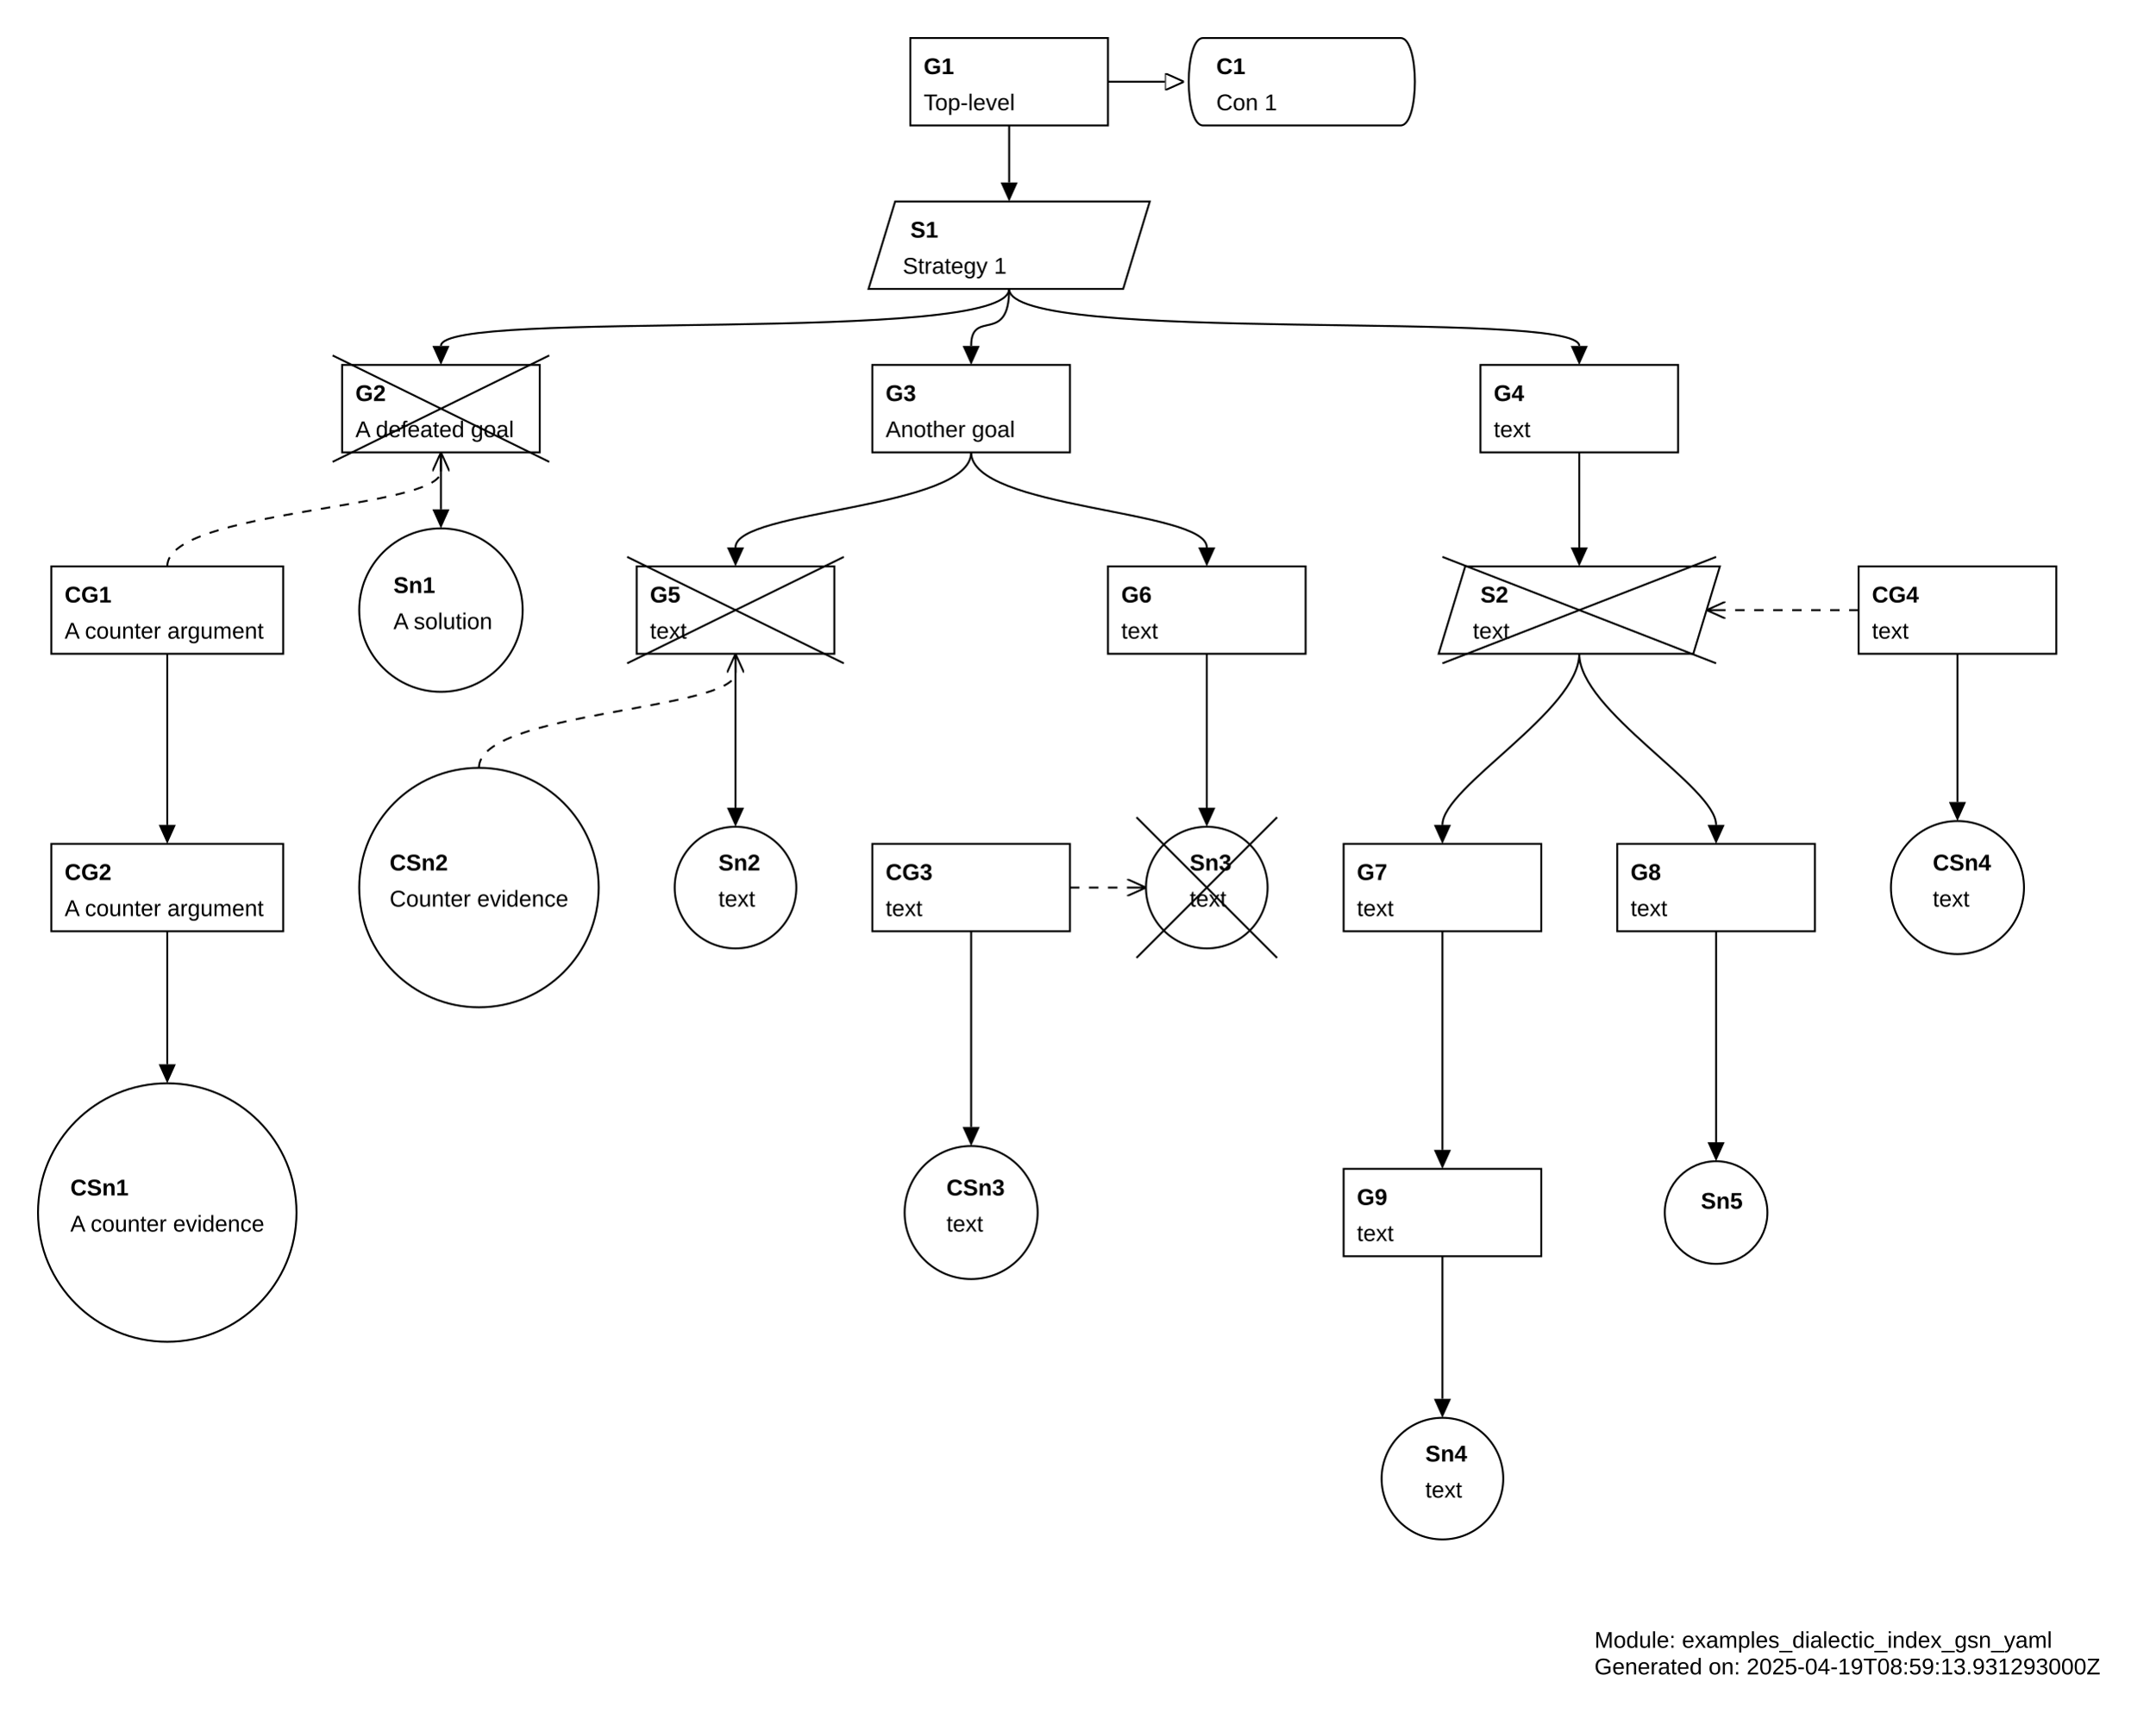
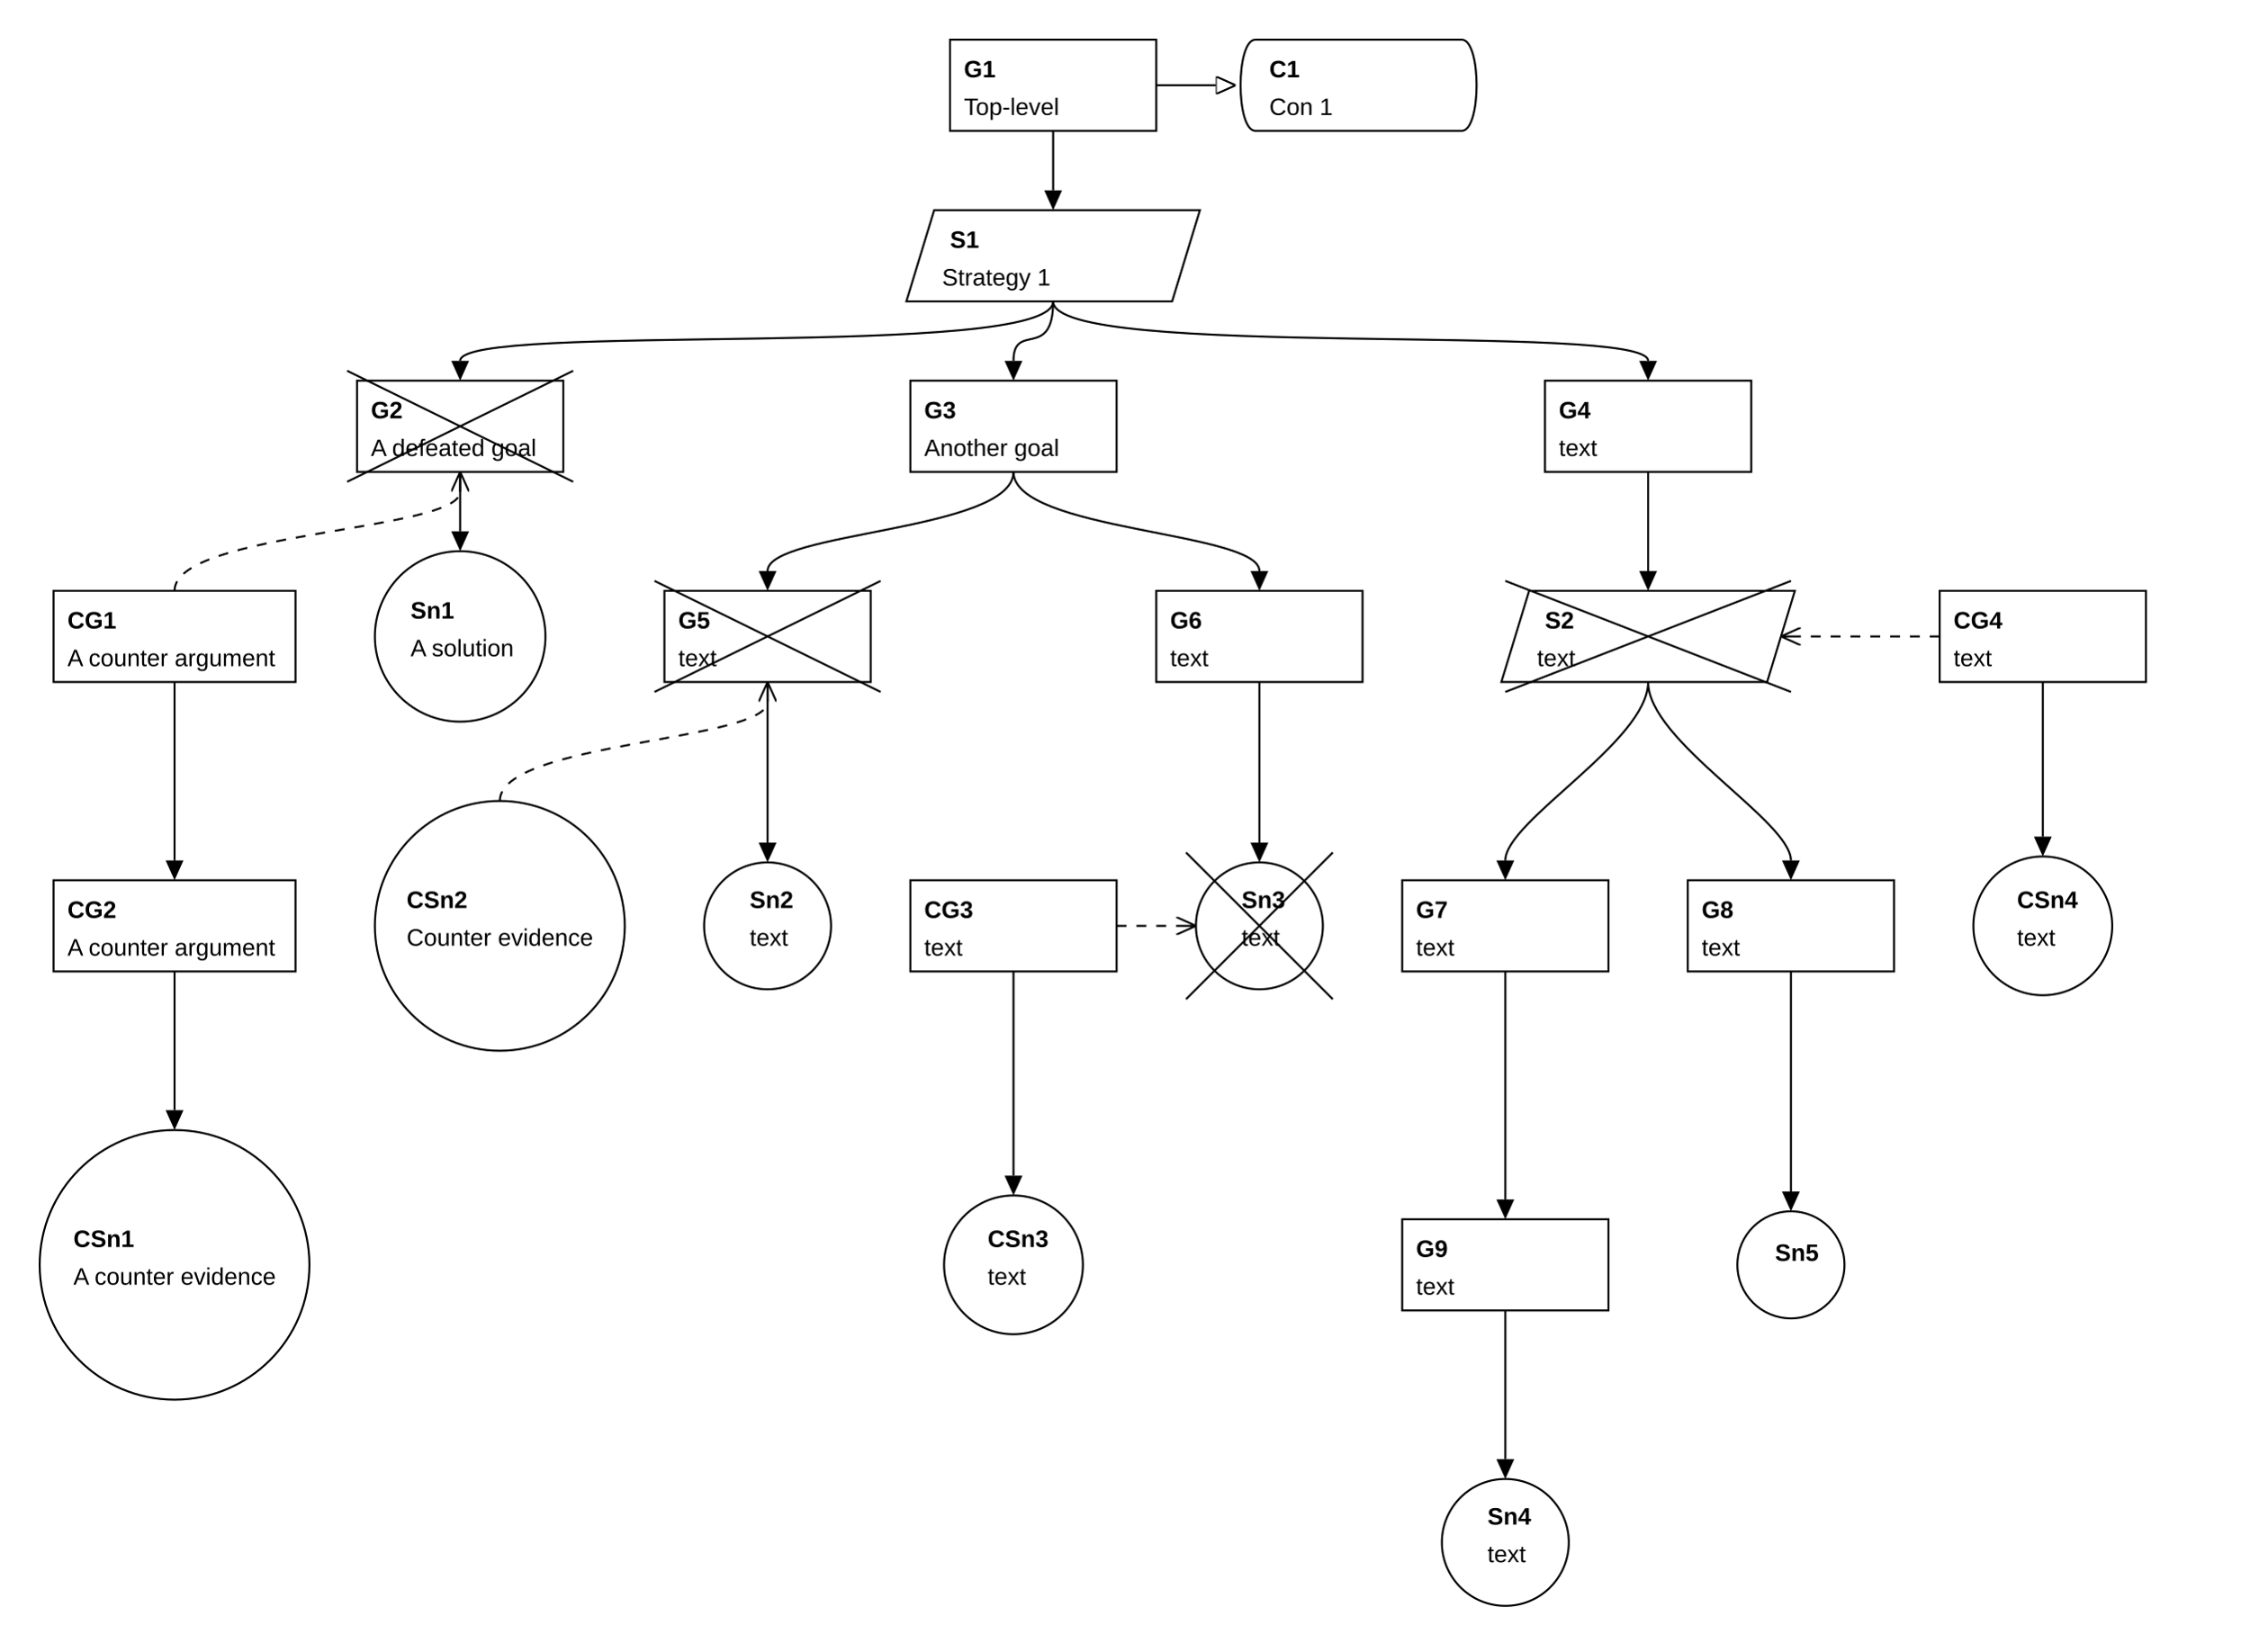
- <svg xmlns="http://www.w3.org/2000/svg" class="gsndiagram" viewBox="0 0 1134 901">
+ <svg xmlns="http://www.w3.org/2000/svg" class="gsndiagram" viewBox="0 0 1134 833">
  <symbol id="module_icon">
    <rect fill="lightgrey" height="5" stroke="black" stroke-width="1" width="10" x="0" y="0" />
    <rect fill="lightgrey" height="10" stroke="black" stroke-width="1" width="20" x="0" y="5" />
  </symbol>
  <symbol id="acp">
    <rect fill="black" height="10" stroke="black" stroke-width="1" width="10" x="0" y="0" />
  </symbol>
  <marker id="composite_arrow" markerHeight="9" markerUnits="userSpaceOnUse" markerWidth="10" orient="auto-start-reverse" refX="0" refY="4.5">
    <polyline fill-opacity="0" points="0 0, 6 4.5, 0 9" stroke="black" stroke-width="1" />
    <polyline fill-opacity="0" points="4 0, 10 4.5, 4 9" stroke="black" stroke-width="1" />
    <polyline fill-opacity="0" points="0 4.5, 10 4.5" stroke="black" stroke-width="1" />
  </marker>
  <marker id="supportedby_arrow" markerHeight="9" markerUnits="userSpaceOnUse" markerWidth="10" orient="auto-start-reverse" refX="0" refY="4.5">
    <polyline fill="black" points="0 0, 10 4.5, 0 9" />
  </marker>
  <marker id="incontextof_arrow" markerHeight="9" markerUnits="userSpaceOnUse" markerWidth="10" orient="auto-start-reverse" refX="0" refY="4.5">
    <polyline fill-opacity="0" points="0 0, 10 4.5, 0 9, 0 0" stroke="black" stroke-width="1" />
  </marker>
  <marker id="challenges_arrow" markerHeight="9" markerUnits="userSpaceOnUse" markerWidth="10" orient="auto-start-reverse" refX="0" refY="4.5">
    <polyline fill-opacity="0" points="0 0, 10 4.5, 0 4.5, 10 4.5, 0 9" stroke="black" stroke-dasharray="100" stroke-width="1" />
  </marker>
  <g class="gsn_module_examples_dialectic_index_gsn_yaml gsnelem gsngoal" id="node_g1">
    <path class="border" d="M479,20 L583,20 L583,66 L479,66 z" fill-opacity="0" stroke="black" stroke-width="1" />
    <text font-family="Arial" font-size="12" font-weight="bold" x="486" y="39">G1</text>
    <text font-family="Arial" font-size="12" x="486" y="58">Top-level</text>
  </g>
  <g class="gsn_module_examples_dialectic_index_gsn_yaml gsnelem gsnctxt" id="node_c1">
    <path class="border" d="M633,20 L737,20 C747,20,747,66,737,66 L633,66 C623,66,623,20,633,20" fill-opacity="0" stroke="black" stroke-width="1" />
    <text font-family="Arial" font-size="12" font-weight="bold" x="640" y="39">C1</text>
    <text font-family="Arial" font-size="12" x="640" y="58">Con 1</text>
  </g>
  <g class="gsn_module_examples_dialectic_index_gsn_yaml gsnelem gsnstgy" id="node_s1">
    <path class="border" d="M471,106 L605,106 L591,152 L457,152 z" fill-opacity="0" stroke="black" stroke-width="1" />
    <text font-family="Arial" font-size="12" font-weight="bold" x="479" y="125">S1</text>
    <text font-family="Arial" font-size="12" x="475" y="144">Strategy 1</text>
  </g>
  <g class="gsn_module_examples_dialectic_index_gsn_yaml gsnelem gsngoal" id="node_g2">
    <path class="border" d="M180,192 L284,192 L284,238 L180,238 z" fill-opacity="0" stroke="black" stroke-width="1" />
    <text font-family="Arial" font-size="12" font-weight="bold" x="187" y="211">G2</text>
    <text font-family="Arial" font-size="12" x="187" y="230">A defeated goal</text>
    <line stroke="black" x1="175" x2="289" y1="187" y2="243" />
    <line stroke="black" x1="289" x2="175" y1="187" y2="243" />
  </g>
  <g class="gsn_module_examples_dialectic_index_gsn_yaml gsnelem gsngoal" id="node_g3">
    <path class="border" d="M459,192 L563,192 L563,238 L459,238 z" fill-opacity="0" stroke="black" stroke-width="1" />
    <text font-family="Arial" font-size="12" font-weight="bold" x="466" y="211">G3</text>
    <text font-family="Arial" font-size="12" x="466" y="230">Another goal</text>
  </g>
  <g class="gsn_module_examples_dialectic_index_gsn_yaml gsnelem gsngoal" id="node_g4">
    <path class="border" d="M779,192 L883,192 L883,238 L779,238 z" fill-opacity="0" stroke="black" stroke-width="1" />
    <text font-family="Arial" font-size="12" font-weight="bold" x="786" y="211">G4</text>
    <text font-family="Arial" font-size="12" x="786" y="230">text</text>
  </g>
  <g class="gsn_module_examples_dialectic_index_gsn_yaml gsnelem gsngoal" id="node_cg1">
    <path class="border" d="M27,298 L149,298 L149,344 L27,344 z" fill-opacity="0" stroke="black" stroke-width="1" />
    <text font-family="Arial" font-size="12" font-weight="bold" x="34" y="317">CG1</text>
    <text font-family="Arial" font-size="12" x="34" y="336">A counter argument</text>
  </g>
  <g class="gsn_module_examples_dialectic_index_gsn_yaml gsnelem gsnsltn" id="node_sn1">
    <path class="border" d="M189,321 a43,43,0,1,0,86,0 a43,43,0,1,0,-86,0 z" fill-opacity="0" stroke="black" stroke-width="1" />
    <text font-family="Arial" font-size="12" font-weight="bold" x="207" y="312">Sn1</text>
    <text font-family="Arial" font-size="12" x="207" y="331">A solution</text>
  </g>
  <g class="gsn_module_examples_dialectic_index_gsn_yaml gsnelem gsngoal" id="node_g5">
    <path class="border" d="M335,298 L439,298 L439,344 L335,344 z" fill-opacity="0" stroke="black" stroke-width="1" />
    <text font-family="Arial" font-size="12" font-weight="bold" x="342" y="317">G5</text>
    <text font-family="Arial" font-size="12" x="342" y="336">text</text>
    <line stroke="black" x1="330" x2="444" y1="293" y2="349" />
    <line stroke="black" x1="444" x2="330" y1="293" y2="349" />
  </g>
  <g class="gsn_module_examples_dialectic_index_gsn_yaml gsnelem gsngoal" id="node_g6">
    <path class="border" d="M583,298 L687,298 L687,344 L583,344 z" fill-opacity="0" stroke="black" stroke-width="1" />
    <text font-family="Arial" font-size="12" font-weight="bold" x="590" y="317">G6</text>
    <text font-family="Arial" font-size="12" x="590" y="336">text</text>
  </g>
  <g class="gsn_module_examples_dialectic_index_gsn_yaml gsnelem gsnstgy" id="node_s2">
    <path class="border" d="M771,298 L905,298 L891,344 L757,344 z" fill-opacity="0" stroke="black" stroke-width="1" />
    <text font-family="Arial" font-size="12" font-weight="bold" x="779" y="317">S2</text>
    <text font-family="Arial" font-size="12" x="775" y="336">text</text>
    <line stroke="black" x1="759" x2="903" y1="293" y2="349" />
    <line stroke="black" x1="903" x2="759" y1="293" y2="349" />
  </g>
  <g class="gsn_module_examples_dialectic_index_gsn_yaml gsnelem gsngoal" id="node_cg4">
    <path class="border" d="M978,298 L1082,298 L1082,344 L978,344 z" fill-opacity="0" stroke="black" stroke-width="1" />
    <text font-family="Arial" font-size="12" font-weight="bold" x="985" y="317">CG4</text>
    <text font-family="Arial" font-size="12" x="985" y="336">text</text>
  </g>
  <g class="gsn_module_examples_dialectic_index_gsn_yaml gsnelem gsngoal" id="node_cg2">
    <path class="border" d="M27,444 L149,444 L149,490 L27,490 z" fill-opacity="0" stroke="black" stroke-width="1" />
    <text font-family="Arial" font-size="12" font-weight="bold" x="34" y="463">CG2</text>
    <text font-family="Arial" font-size="12" x="34" y="482">A counter argument</text>
  </g>
  <g class="gsn_module_examples_dialectic_index_gsn_yaml gsnelem gsnsltn" id="node_csn2">
    <path class="border" d="M189,467 a63,63,0,1,0,126,0 a63,63,0,1,0,-126,0 z" fill-opacity="0" stroke="black" stroke-width="1" />
    <text font-family="Arial" font-size="12" font-weight="bold" x="205" y="458">CSn2</text>
    <text font-family="Arial" font-size="12" x="205" y="477">Counter evidence</text>
  </g>
  <g class="gsn_module_examples_dialectic_index_gsn_yaml gsnelem gsnsltn" id="node_sn2">
    <path class="border" d="M355,467 a32,32,0,1,0,64,0 a32,32,0,1,0,-64,0 z" fill-opacity="0" stroke="black" stroke-width="1" />
    <text font-family="Arial" font-size="12" font-weight="bold" x="378" y="458">Sn2</text>
    <text font-family="Arial" font-size="12" x="378" y="477">text</text>
  </g>
  <g class="gsn_module_examples_dialectic_index_gsn_yaml gsnelem gsngoal" id="node_cg3">
    <path class="border" d="M459,444 L563,444 L563,490 L459,490 z" fill-opacity="0" stroke="black" stroke-width="1" />
    <text font-family="Arial" font-size="12" font-weight="bold" x="466" y="463">CG3</text>
    <text font-family="Arial" font-size="12" x="466" y="482">text</text>
  </g>
  <g class="gsn_module_examples_dialectic_index_gsn_yaml gsnelem gsnsltn" id="node_sn3">
    <path class="border" d="M603,467 a32,32,0,1,0,64,0 a32,32,0,1,0,-64,0 z" fill-opacity="0" stroke="black" stroke-width="1" />
    <text font-family="Arial" font-size="12" font-weight="bold" x="626" y="458">Sn3</text>
    <text font-family="Arial" font-size="12" x="626" y="477">text</text>
    <line stroke="black" x1="598" x2="672" y1="430" y2="504" />
    <line stroke="black" x1="672" x2="598" y1="430" y2="504" />
  </g>
  <g class="gsn_module_examples_dialectic_index_gsn_yaml gsnelem gsngoal" id="node_g7">
    <path class="border" d="M707,444 L811,444 L811,490 L707,490 z" fill-opacity="0" stroke="black" stroke-width="1" />
    <text font-family="Arial" font-size="12" font-weight="bold" x="714" y="463">G7</text>
    <text font-family="Arial" font-size="12" x="714" y="482">text</text>
  </g>
  <g class="gsn_module_examples_dialectic_index_gsn_yaml gsnelem gsngoal" id="node_g8">
    <path class="border" d="M851,444 L955,444 L955,490 L851,490 z" fill-opacity="0" stroke="black" stroke-width="1" />
    <text font-family="Arial" font-size="12" font-weight="bold" x="858" y="463">G8</text>
    <text font-family="Arial" font-size="12" x="858" y="482">text</text>
  </g>
  <g class="gsn_module_examples_dialectic_index_gsn_yaml gsnelem gsnsltn" id="node_csn4">
    <path class="border" d="M995,467 a35,35,0,1,0,70,0 a35,35,0,1,0,-70,0 z" fill-opacity="0" stroke="black" stroke-width="1" />
    <text font-family="Arial" font-size="12" font-weight="bold" x="1017" y="458">CSn4</text>
    <text font-family="Arial" font-size="12" x="1017" y="477">text</text>
  </g>
  <g class="gsn_module_examples_dialectic_index_gsn_yaml gsnelem gsnsltn" id="node_csn1">
    <path class="border" d="M20,638 a68,68,0,1,0,136,0 a68,68,0,1,0,-136,0 z" fill-opacity="0" stroke="black" stroke-width="1" />
    <text font-family="Arial" font-size="12" font-weight="bold" x="37" y="629">CSn1</text>
    <text font-family="Arial" font-size="12" x="37" y="648">A counter evidence</text>
  </g>
  <g class="gsn_module_examples_dialectic_index_gsn_yaml gsnelem gsnsltn" id="node_csn3">
    <path class="border" d="M476,638 a35,35,0,1,0,70,0 a35,35,0,1,0,-70,0 z" fill-opacity="0" stroke="black" stroke-width="1" />
    <text font-family="Arial" font-size="12" font-weight="bold" x="498" y="629">CSn3</text>
    <text font-family="Arial" font-size="12" x="498" y="648">text</text>
  </g>
  <g class="gsn_module_examples_dialectic_index_gsn_yaml gsnelem gsngoal" id="node_g9">
    <path class="border" d="M707,615 L811,615 L811,661 L707,661 z" fill-opacity="0" stroke="black" stroke-width="1" />
    <text font-family="Arial" font-size="12" font-weight="bold" x="714" y="634">G9</text>
    <text font-family="Arial" font-size="12" x="714" y="653">text</text>
  </g>
  <g class="gsn_module_examples_dialectic_index_gsn_yaml gsnelem gsnsltn" id="node_sn5">
    <path class="border" d="M876,638 a27,27,0,1,0,54,0 a27,27,0,1,0,-54,0 z" fill-opacity="0" stroke="black" stroke-width="1" />
    <text font-family="Arial" font-size="12" font-weight="bold" x="895" y="636">Sn5</text>
  </g>
  <g class="gsn_module_examples_dialectic_index_gsn_yaml gsnelem gsnsltn" id="node_sn4">
    <path class="border" d="M727,778 a32,32,0,1,0,64,0 a32,32,0,1,0,-64,0 z" fill-opacity="0" stroke="black" stroke-width="1" />
    <text font-family="Arial" font-size="12" font-weight="bold" x="750" y="769">Sn4</text>
    <text font-family="Arial" font-size="12" x="750" y="788">text</text>
  </g>
  <path class="gsnedge gsninspby" d="M88,344 C88,374,88,414,88,434" fill-opacity="0" marker-end="url(#supportedby_arrow)" stroke="black" stroke-width="1" />
  <path class="gsnedge gsnchllngs" d="M88,298 C88,268,232,268,232,248" fill-opacity="0" marker-end="url(#challenges_arrow)" stroke="black" stroke-dasharray="5 5" stroke-width="1" />
  <path class="gsnedge gsninspby" d="M88,490 C88,520,88,540,88,560" fill-opacity="0" marker-end="url(#supportedby_arrow)" stroke="black" stroke-width="1" />
  <path class="gsnedge gsninspby" d="M511,490 C511,520,511,573,511,593" fill-opacity="0" marker-end="url(#supportedby_arrow)" stroke="black" stroke-width="1" />
  <path class="gsnedge gsnchllngs" d="M563,467 C593,467,573,467,593,467" fill-opacity="0" marker-end="url(#challenges_arrow)" stroke="black" stroke-dasharray="5 5" stroke-width="1" />
  <path class="gsnedge gsninspby" d="M1030,344 C1030,374,1030,402,1030,422" fill-opacity="0" marker-end="url(#supportedby_arrow)" stroke="black" stroke-width="1" />
  <path class="gsnedge gsnchllngs" d="M978,321 C948,321,928,321,908,321" fill-opacity="0" marker-end="url(#challenges_arrow)" stroke="black" stroke-dasharray="5 5" stroke-width="1" />
  <path class="gsnedge gsnchllngs" d="M252,404 C252,374,387,374,387,354" fill-opacity="0" marker-end="url(#challenges_arrow)" stroke="black" stroke-dasharray="5 5" stroke-width="1" />
  <path class="gsnedge gsninctxt" d="M583,43 C613,43,593,43,613,43" fill-opacity="0" marker-end="url(#incontextof_arrow)" stroke="black" stroke-width="1" />
  <path class="gsnedge gsninspby" d="M531,66 C531,96,531,76,531,96" fill-opacity="0" marker-end="url(#supportedby_arrow)" stroke="black" stroke-width="1" />
  <path class="gsnedge gsninspby" d="M232,238 C232,268,232,248,232,268" fill-opacity="0" marker-end="url(#supportedby_arrow)" stroke="black" stroke-width="1" />
  <path class="gsnedge gsninspby" d="M511,238 C511,268,387,268,387,288" fill-opacity="0" marker-end="url(#supportedby_arrow)" stroke="black" stroke-width="1" />
  <path class="gsnedge gsninspby" d="M511,238 C511,268,635,268,635,288" fill-opacity="0" marker-end="url(#supportedby_arrow)" stroke="black" stroke-width="1" />
  <path class="gsnedge gsninspby" d="M831,238 C831,268,831,268,831,288" fill-opacity="0" marker-end="url(#supportedby_arrow)" stroke="black" stroke-width="1" />
  <path class="gsnedge gsninspby" d="M387,344 C387,374,387,405,387,425" fill-opacity="0" marker-end="url(#supportedby_arrow)" stroke="black" stroke-width="1" />
  <path class="gsnedge gsninspby" d="M635,344 C635,374,635,405,635,425" fill-opacity="0" marker-end="url(#supportedby_arrow)" stroke="black" stroke-width="1" />
  <path class="gsnedge gsninspby" d="M759,490 C759,520,759,585,759,605" fill-opacity="0" marker-end="url(#supportedby_arrow)" stroke="black" stroke-width="1" />
  <path class="gsnedge gsninspby" d="M903,490 C903,520,903,581,903,601" fill-opacity="0" marker-end="url(#supportedby_arrow)" stroke="black" stroke-width="1" />
  <path class="gsnedge gsninspby" d="M759,661 C759,691,759,716,759,736" fill-opacity="0" marker-end="url(#supportedby_arrow)" stroke="black" stroke-width="1" />
  <path class="gsnedge gsninspby" d="M531,152 C531,182,232,162,232,182" fill-opacity="0" marker-end="url(#supportedby_arrow)" stroke="black" stroke-width="1" />
  <path class="gsnedge gsninspby" d="M531,152 C531,182,511,162,511,182" fill-opacity="0" marker-end="url(#supportedby_arrow)" stroke="black" stroke-width="1" />
  <path class="gsnedge gsninspby" d="M531,152 C531,182,831,162,831,182" fill-opacity="0" marker-end="url(#supportedby_arrow)" stroke="black" stroke-width="1" />
  <path class="gsnedge gsninspby" d="M831,344 C831,374,759,414,759,434" fill-opacity="0" marker-end="url(#supportedby_arrow)" stroke="black" stroke-width="1" />
  <path class="gsnedge gsninspby" d="M831,344 C831,374,903,414,903,434" fill-opacity="0" marker-end="url(#supportedby_arrow)" stroke="black" stroke-width="1" />
-   <g class="gsnmodule" id="node_gsn_module">
-     <text font-family="Arial" font-size="12" x="839" y="867">Module: examples_dialectic_index_gsn_yaml</text>
-     <text font-family="Arial" font-size="12" x="839" y="881">Generated on: 2025-04-19T08:59:13.931293000Z</text>
-   </g>
</svg>
